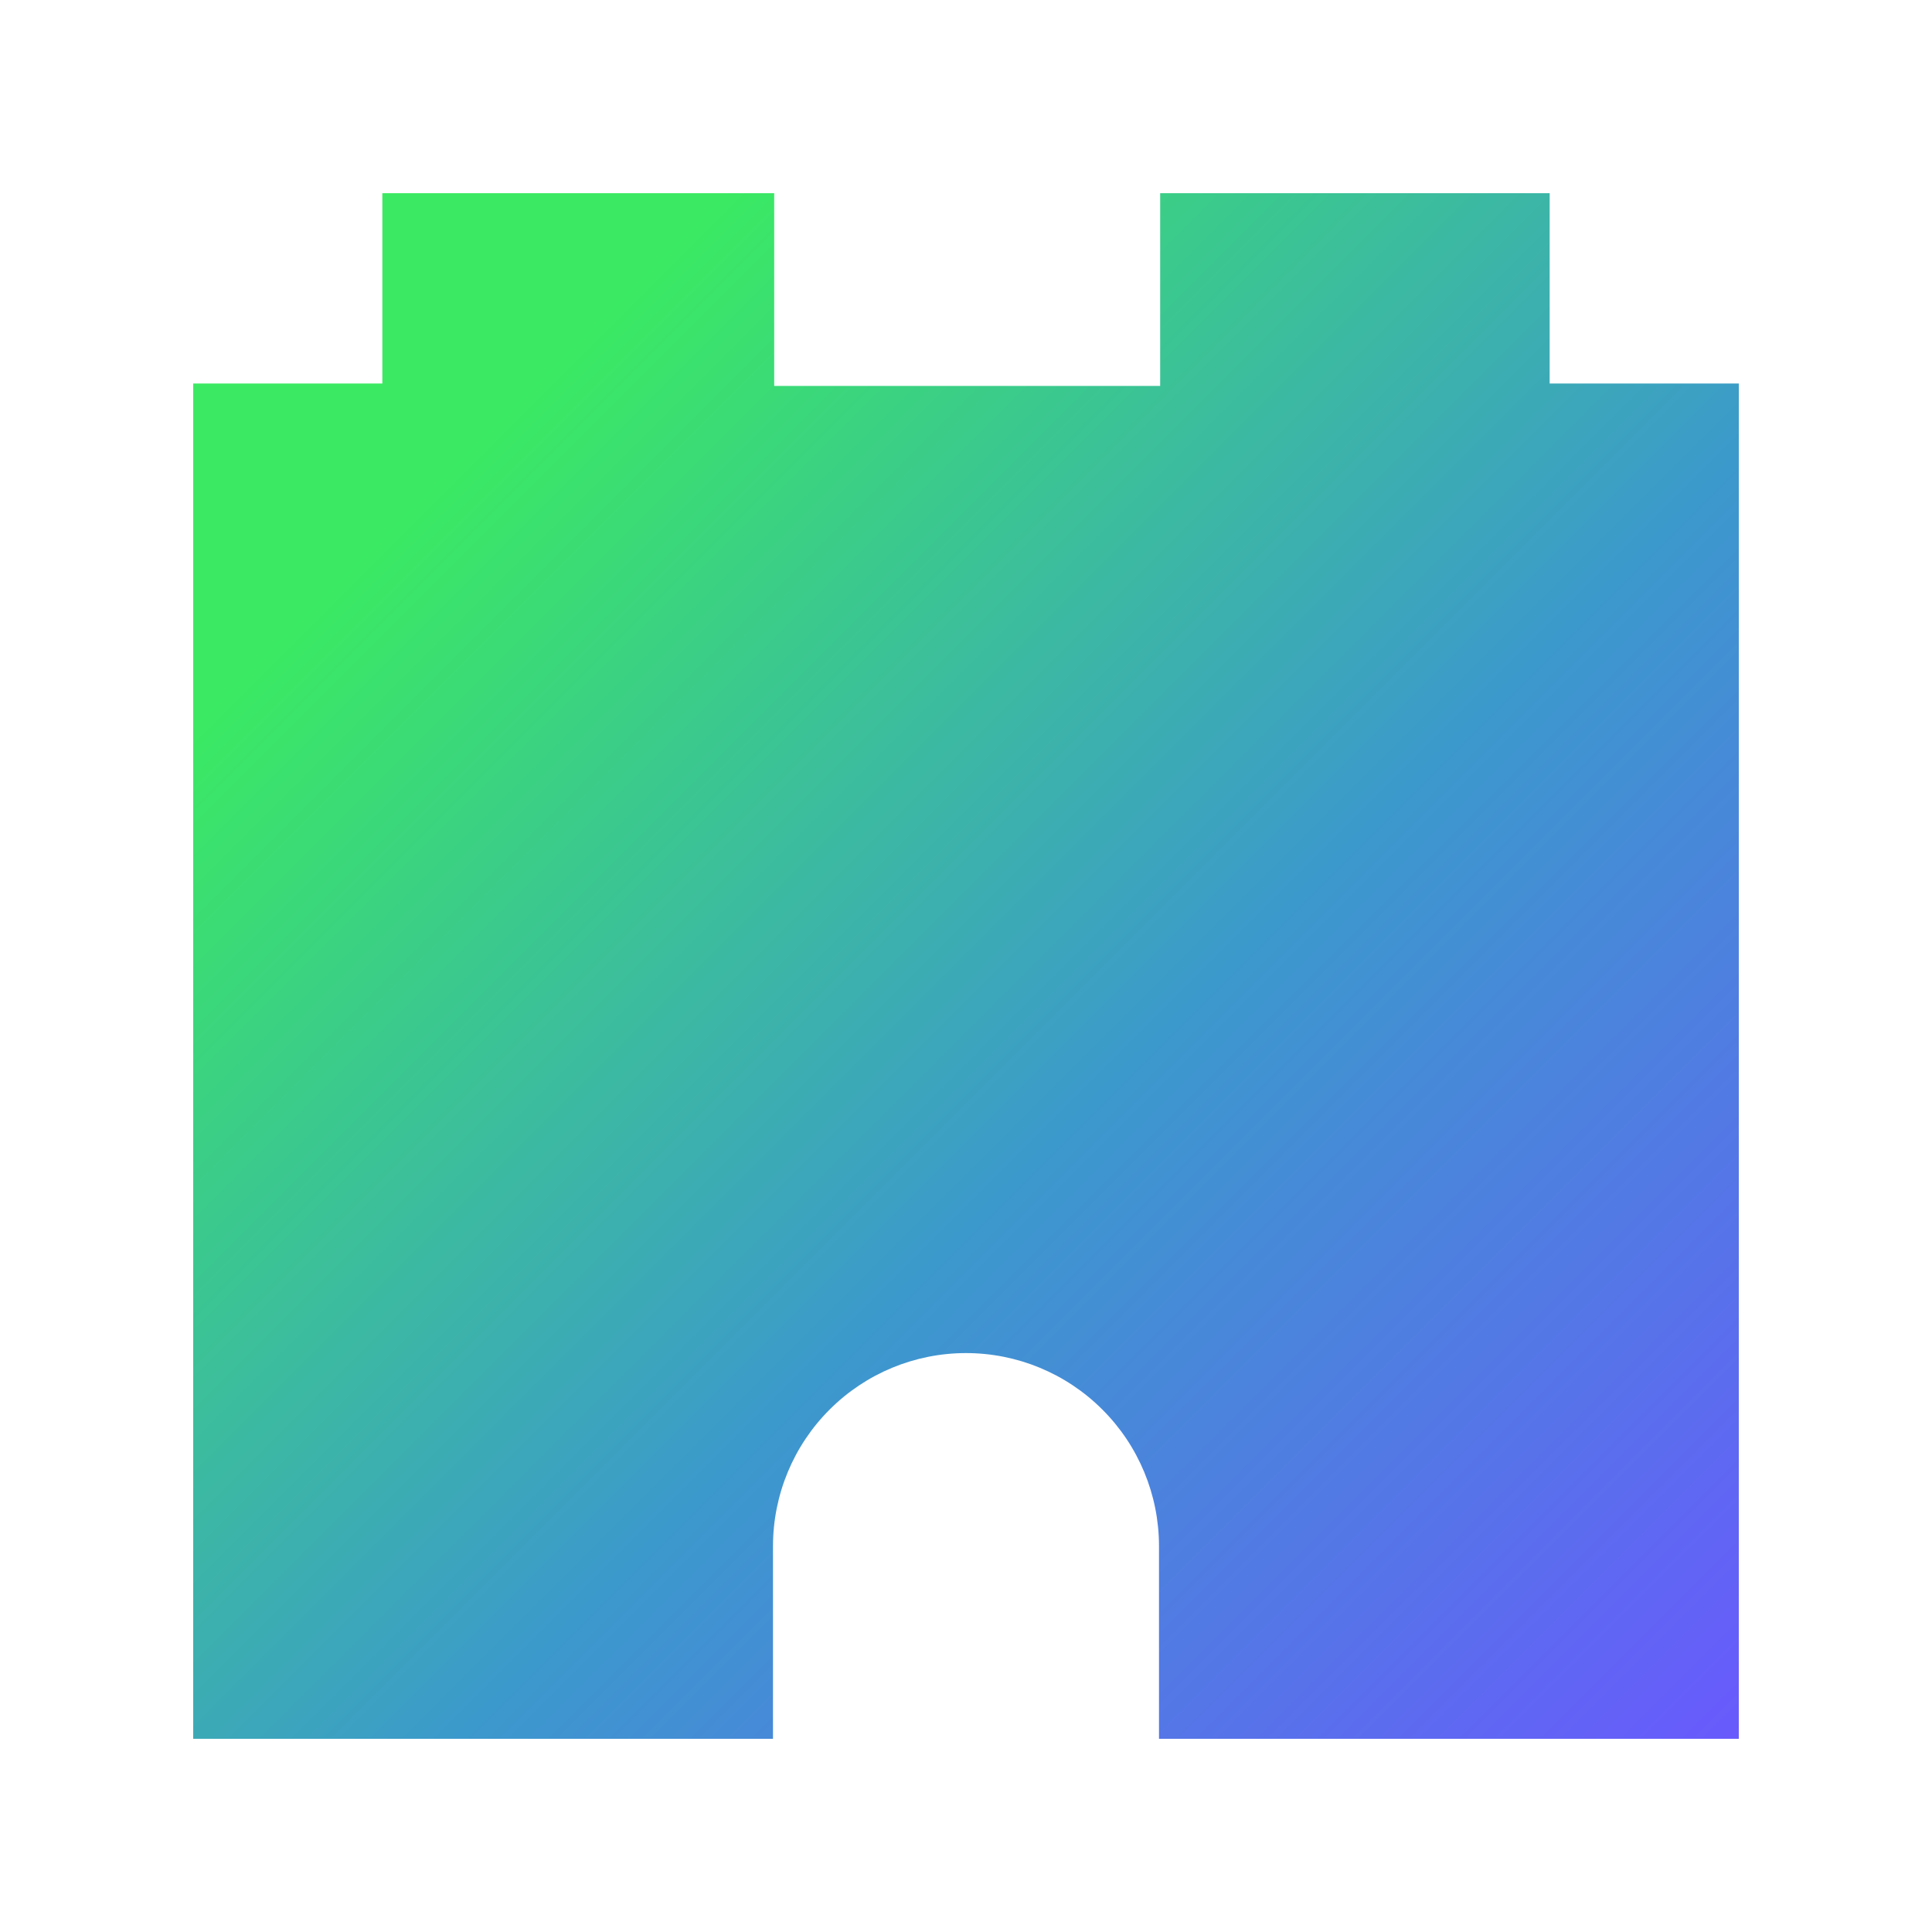
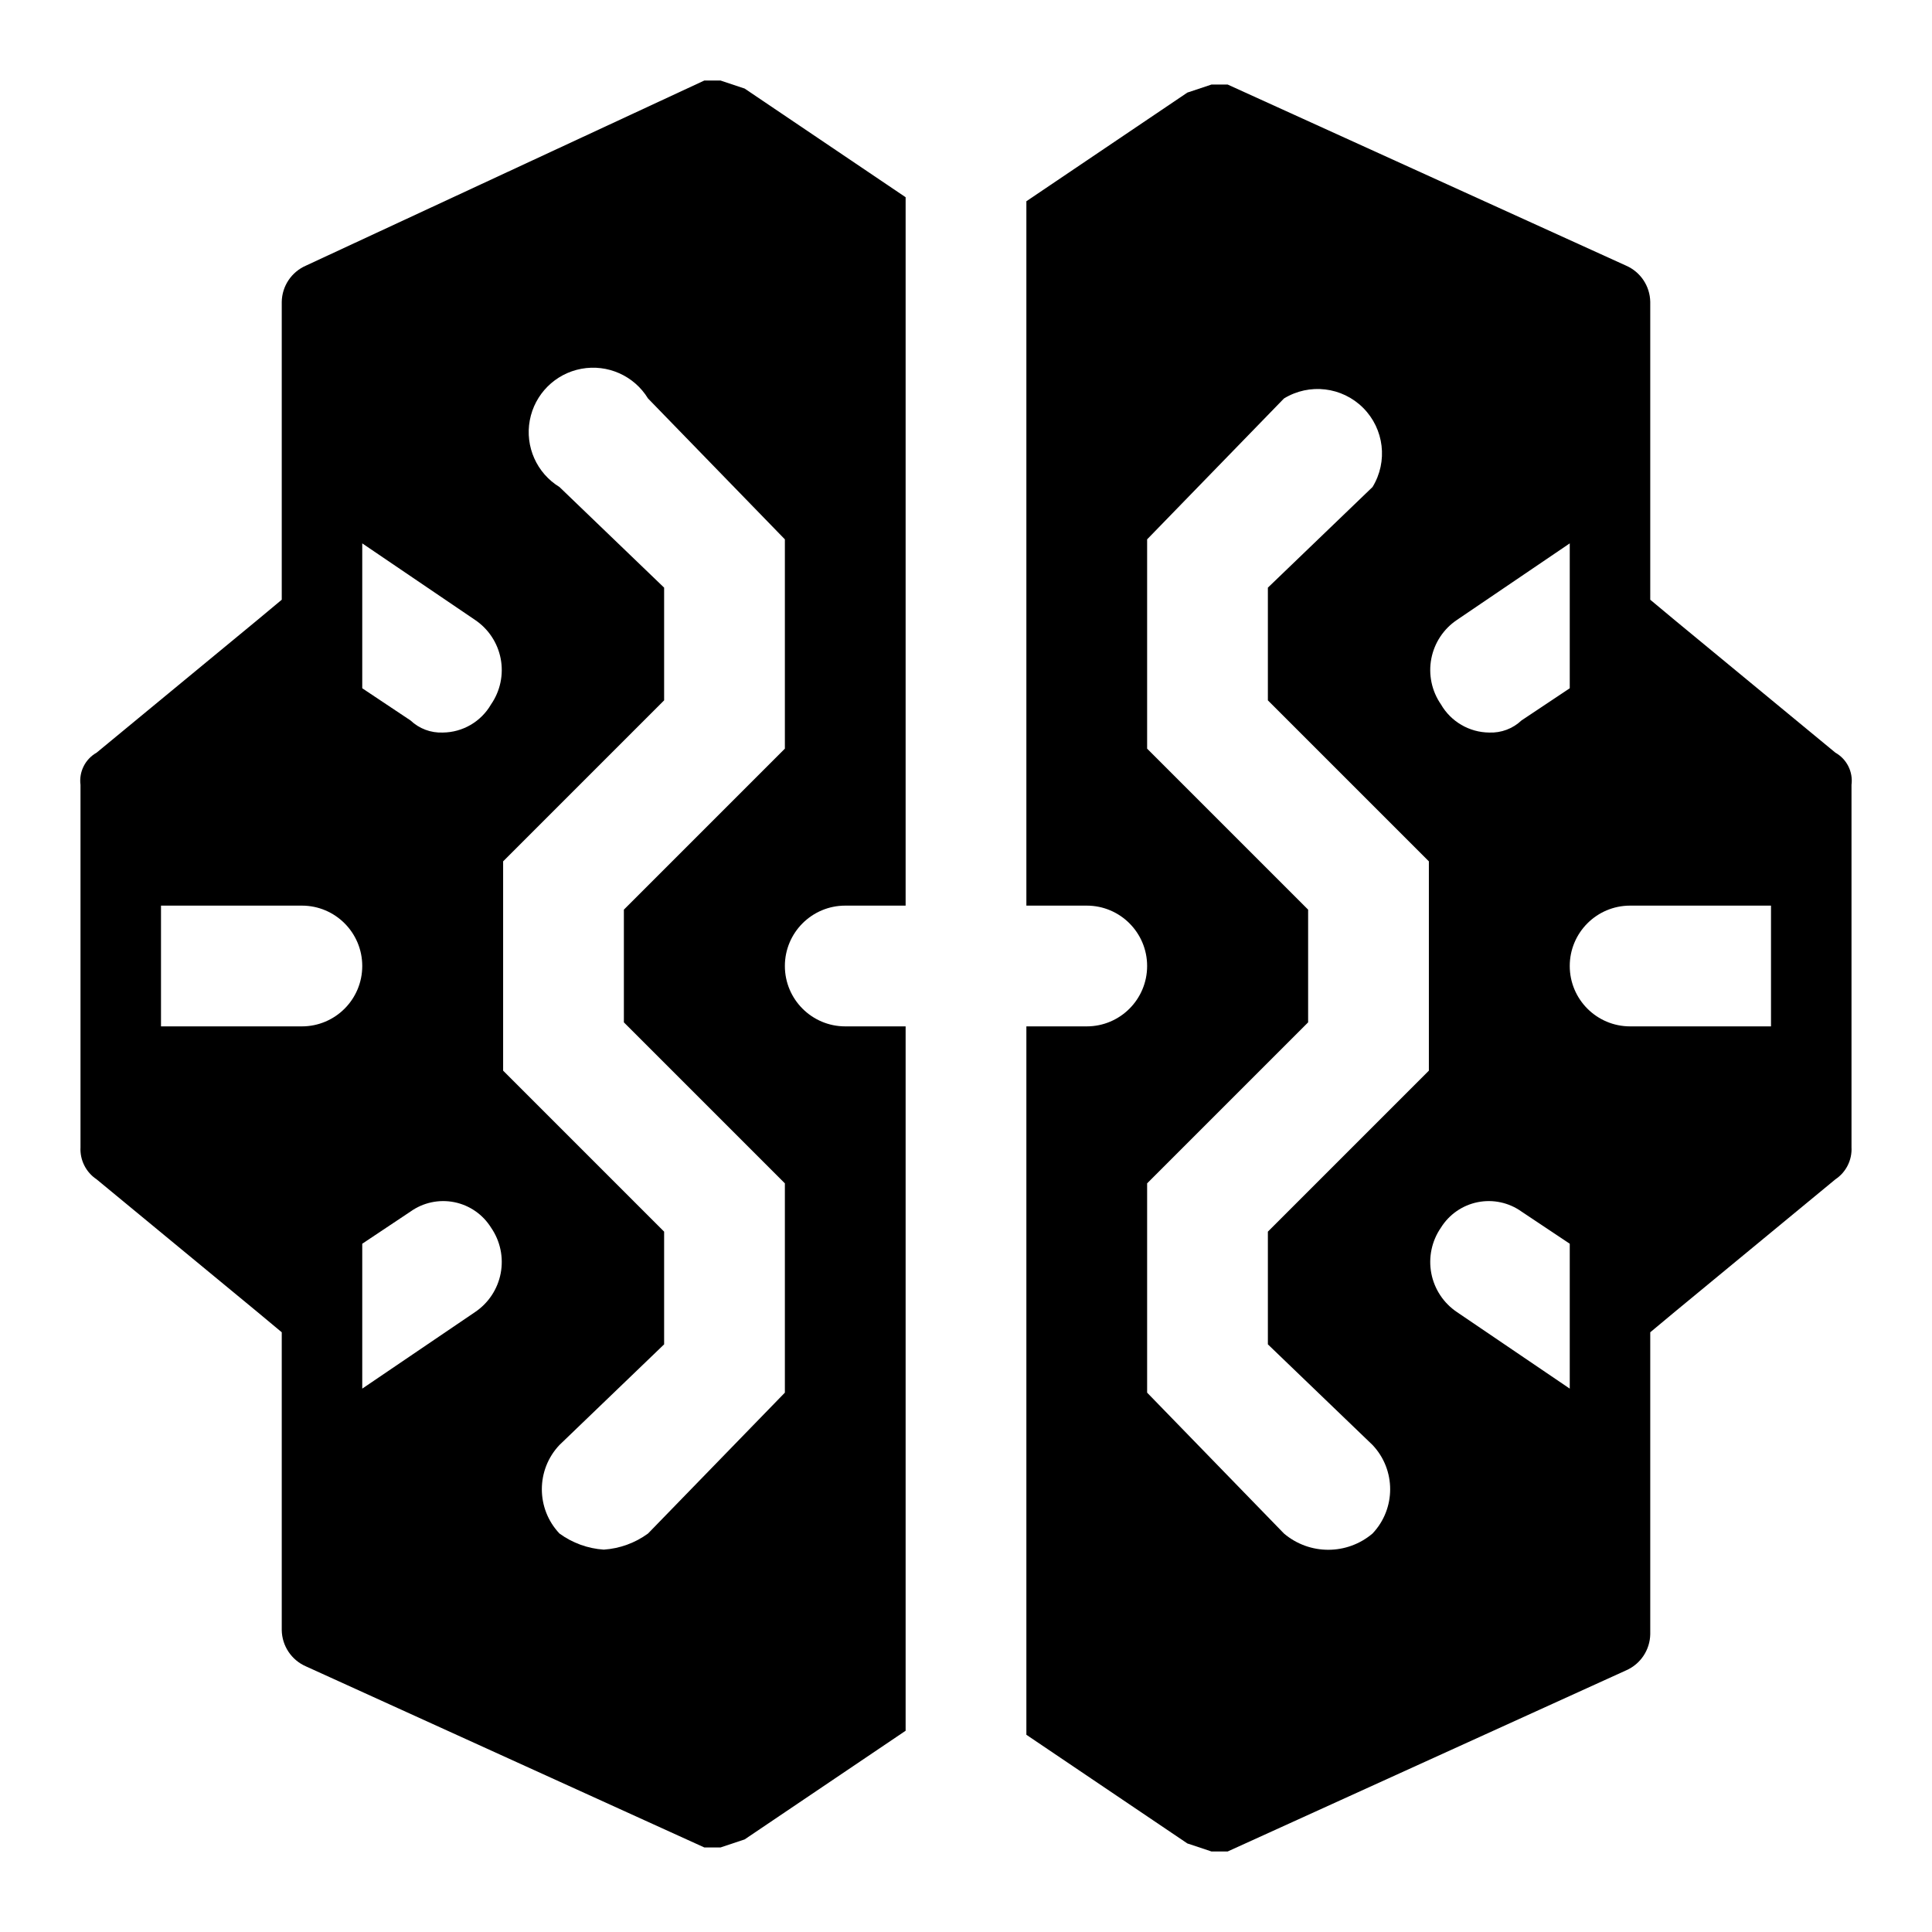
- <svg xmlns="http://www.w3.org/2000/svg" width="40" height="40" viewBox="0 0 40 40" fill="none">
-   <path d="M32.084 7.94V4H24.02V7.99H16.029V4H7.916V7.94H4V36H16.004V32.005C16.006 30.946 16.427 29.931 17.177 29.183C17.926 28.434 18.941 28.014 20 28.014C21.059 28.014 22.074 28.434 22.823 29.183C23.573 29.931 23.994 30.946 23.996 32.005V36H36V7.94H32.084Z" fill="url(#paint0_linear)" />
-   <defs>
-     <linearGradient id="paint0_linear" x1="2.942" y1="4.9" x2="37.777" y2="39.734" gradientUnits="userSpaceOnUse">
-       <stop offset="0.159" stop-color="#3BEA62" />
-       <stop offset="0.54" stop-color="#3C99CC" />
-       <stop offset="0.937" stop-color="#6B57FF" />
-     </linearGradient>
-   </defs>
+ <svg xmlns="http://www.w3.org/2000/svg" viewBox="0 0 48 48" fill="#000000">
+   <g id="SVGRepo_bgCarrier" stroke-width="0" />
+   <g id="SVGRepo_tracerCarrier" stroke-linecap="round" stroke-linejoin="round" />
+   <g id="SVGRepo_iconCarrier">
+     <g id="Layer_2" data-name="Layer 2">
+       <g id="invisible_box" data-name="invisible box">
+         <rect width="48" height="48" fill="none" />
+       </g>
+       <g id="Q3_icons" data-name="Q3 icons">
+         <g>
+           <path d="M17.9,2h-.4L7.6,6.6a1,1,0,0,0-.6.9v7.4l-.6.5-4,3.3a.8.8,0,0,0-.4.8v9a.9.9,0,0,0,.4.8l4,3.3.6.5v7.4a1,1,0,0,0,.6.9l9.9,4.5h.4l.6-.2,4-2.7V25.5H21a1.5,1.5,0,0,1,0-3h1.5V4.9l-4-2.7ZM9,13.5l2.8,1.9a1.5,1.5,0,0,1,.4,2.1,1.4,1.4,0,0,1-1.2.7,1.1,1.1,0,0,1-.8-.3L9,17.1Zm-5,9H7.5a1.5,1.5,0,0,1,0,3H4Zm5,8.4,1.2-.8a1.4,1.4,0,0,1,2,.4,1.5,1.5,0,0,1-.4,2.1L9,34.5ZM19.5,18.6l-4,4v2.8l4,4v5.2l-3.4,3.5a2.1,2.1,0,0,1-1.1.4,2.1,2.1,0,0,1-1.1-.4,1.6,1.6,0,0,1,0-2.2l2.6-2.5V30.6l-4-4V21.4l4-4V14.6l-2.6-2.5a1.6,1.6,0,1,1,2.2-2.2l3.4,3.5Z" />
+           <path d="M45.6,18.7l-4-3.3-.6-.5V7.5a1,1,0,0,0-.6-.9L30.5,2.1h-.4l-.6.2-4,2.7V22.5H27a1.5,1.5,0,0,1,0,3H25.5V43.1l4,2.7.6.2h.4l9.9-4.5a1,1,0,0,0,.6-.9V33.1l.6-.5,4-3.3a.9.9,0,0,0,.4-.8v-9A.8.8,0,0,0,45.6,18.7ZM39,17.1l-1.2.8a1.1,1.1,0,0,1-.8.3,1.4,1.4,0,0,1-1.2-.7,1.5,1.5,0,0,1,.4-2.1L39,13.5ZM28.5,29.4l4-4V22.6l-4-4V13.4l3.4-3.5a1.6,1.6,0,0,1,2.2,2.2l-2.6,2.5v2.8l4,4v5.2l-4,4v2.8l2.6,2.5a1.6,1.6,0,0,1,0,2.2,1.7,1.7,0,0,1-2.2,0l-3.4-3.5ZM39,34.5l-2.8-1.9a1.5,1.5,0,0,1-.4-2.1,1.4,1.4,0,0,1,2-.4l1.2.8Zm5-9H40.5a1.5,1.5,0,0,1,0-3H44Z" />
+         </g>
+       </g>
+     </g>
+   </g>
</svg>
